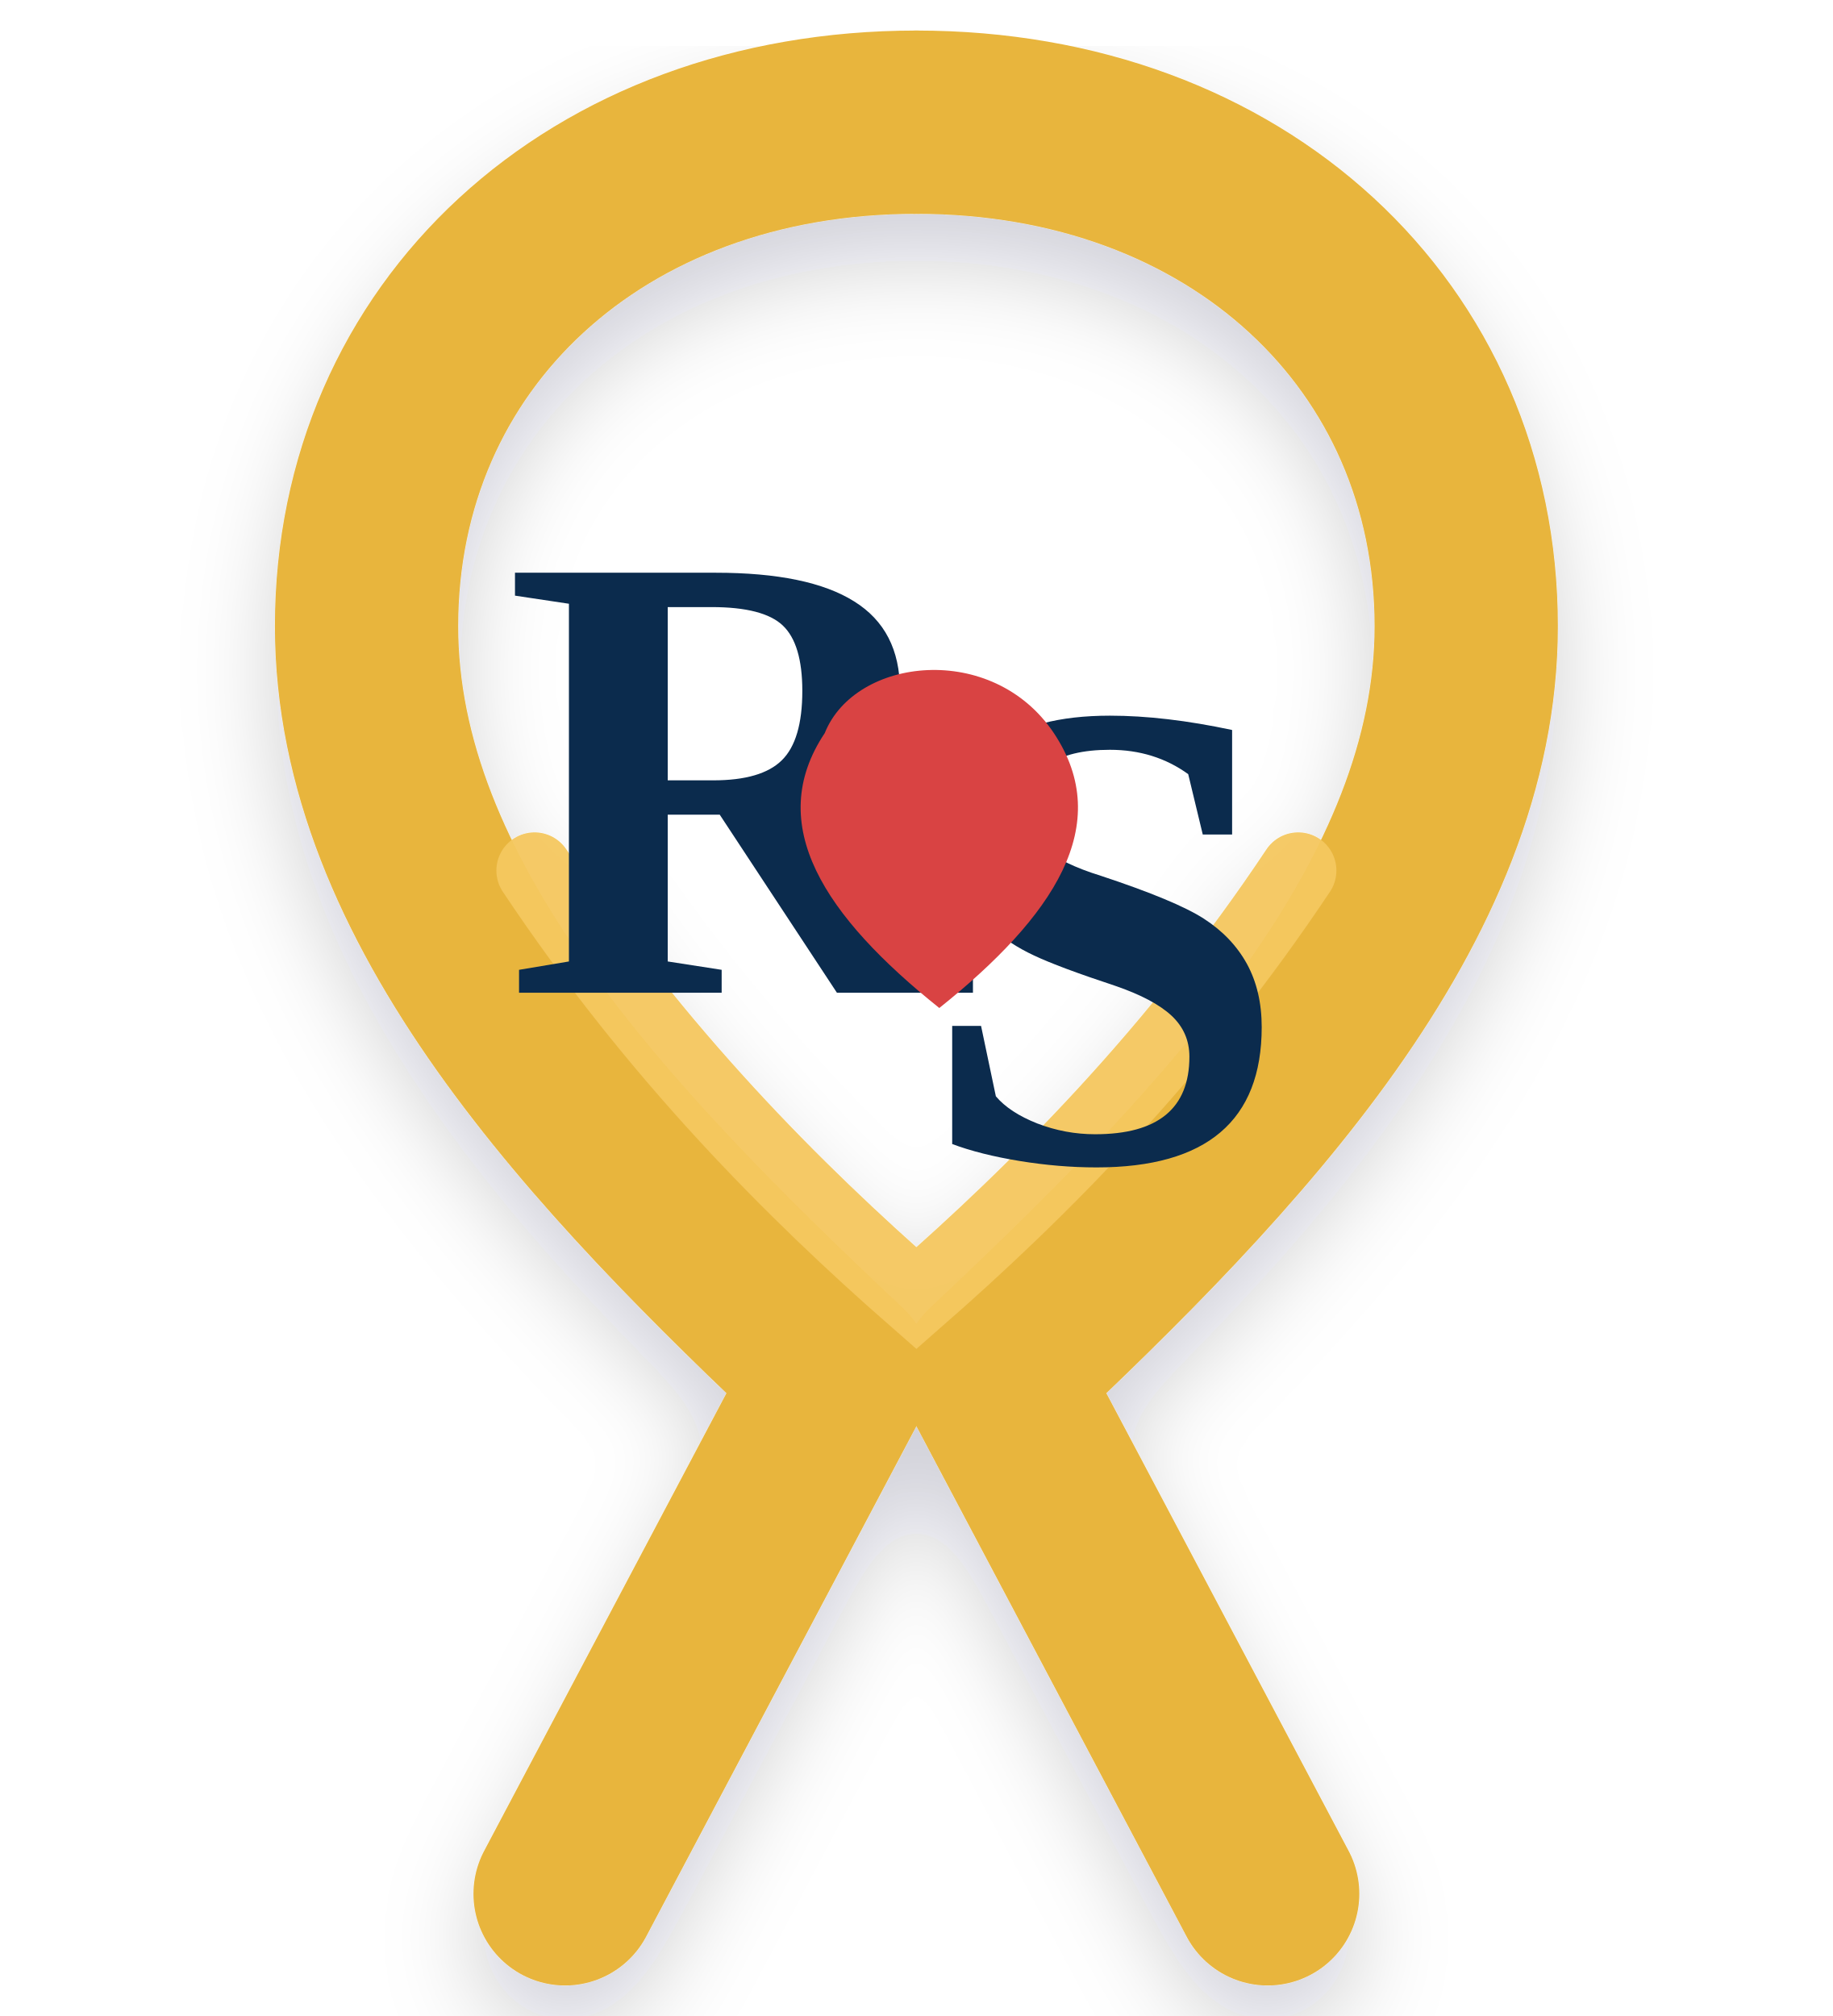
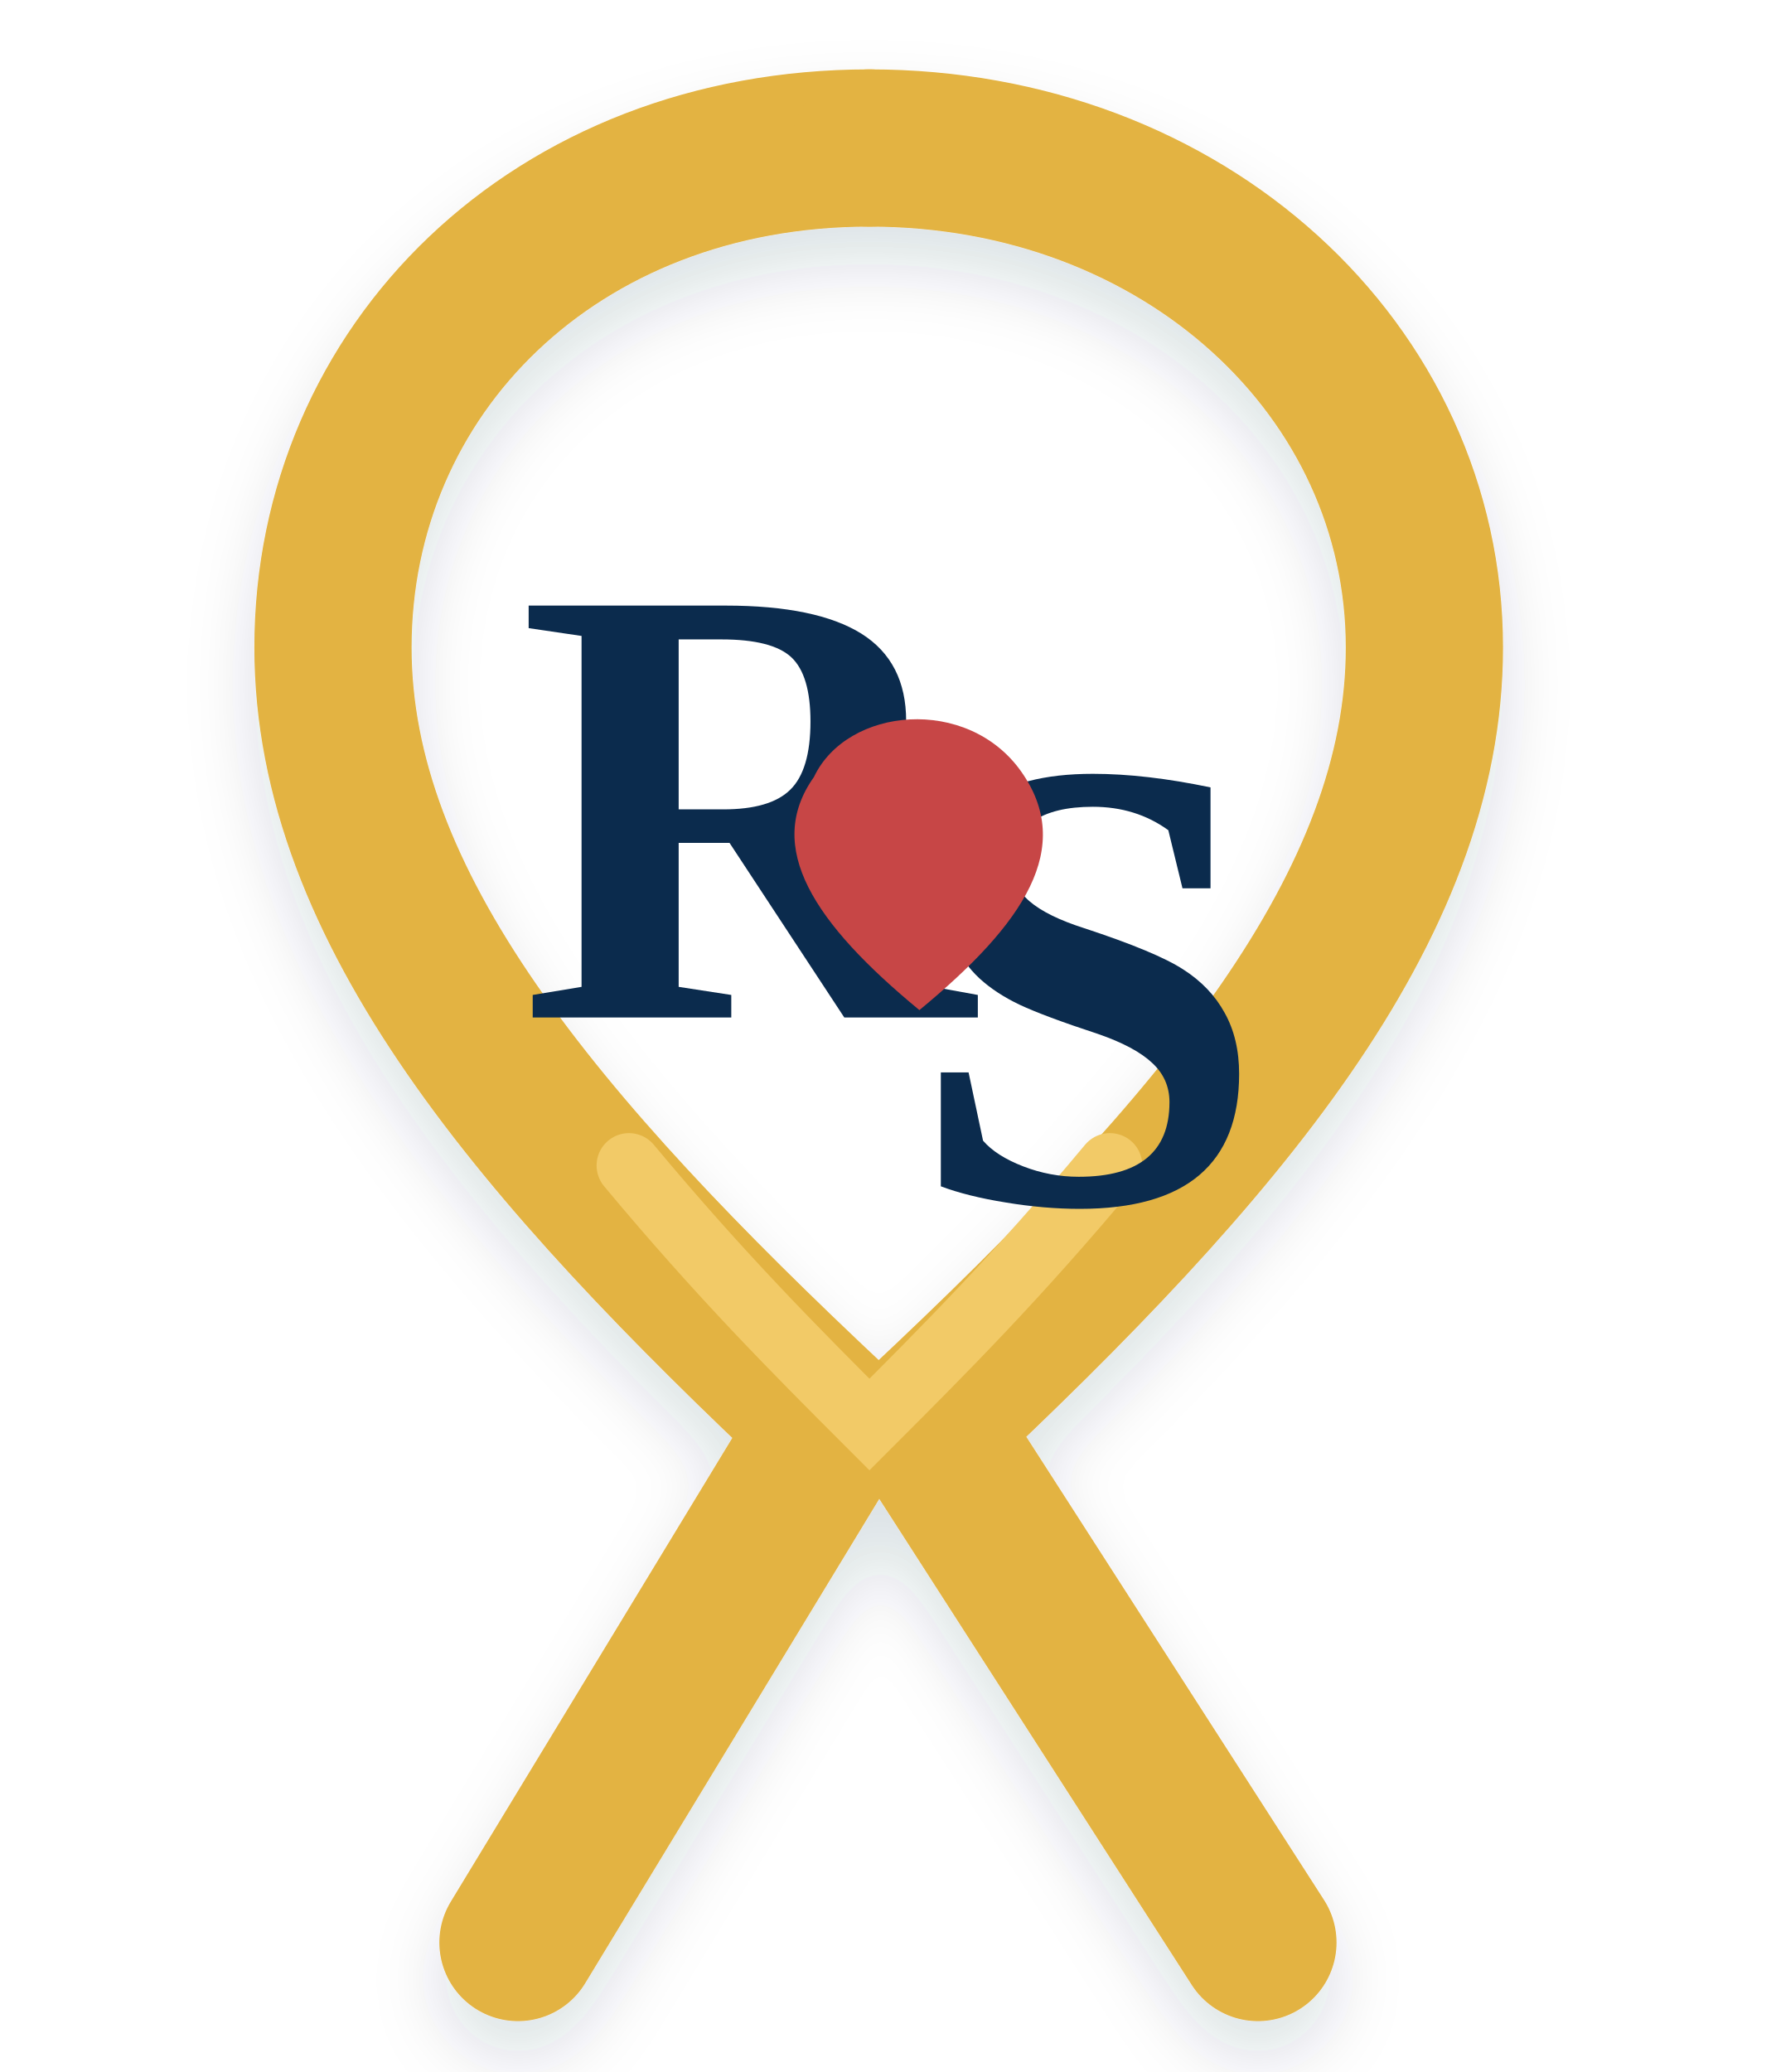
- <svg xmlns="http://www.w3.org/2000/svg" viewBox="0 0 120 132" role="img" aria-labelledby="title desc">
+ <svg xmlns="http://www.w3.org/2000/svg" viewBox="0 0 96 112" role="img" aria-labelledby="title desc">
  <defs>
-     <filter id="shadow" x="-30%" y="-30%" width="160%" height="170%">
-       <feDropShadow dx="0" dy="3" stdDeviation="3" flood-color="#071a31" flood-opacity=".18" />
+     <filter id="s" x="-25%" y="-25%" width="150%" height="160%">
+       <feDropShadow dx="0" dy="2" stdDeviation="1.8" flood-color="#10263f" flood-opacity=".14" />
    </filter>
  </defs>
-   <g filter="url(#shadow)">
-     <path d="M60 8C39 8 24 22 24 41c0 18 15 34 31 49L37 124" fill="none" stroke="#E8B53E" stroke-width="12" stroke-linecap="round" stroke-linejoin="round" />
-     <path d="M60 8c21 0 36 14 36 33 0 18-15 34-31 49l18 34" fill="none" stroke="#E8B53E" stroke-width="12" stroke-linecap="round" stroke-linejoin="round" />
-     <path d="M35 57c8 12 17 21 25 28 8-7 17-16 25-28" fill="none" stroke="#F4C75E" stroke-width="5" stroke-linecap="round" opacity=".95" />
+   <g filter="url(#s)" fill="none" stroke="#E3B342" stroke-width="8.5" stroke-linecap="round" stroke-linejoin="round">
+     <path d="M47 8C30 8 18 20 18 35c0 14 11 27 27 42L28 105" />
+     <path d="M47 8c17 0 30 12 30 27 0 14-11 27-27 42l18 28" />
  </g>
-   <g fill="#0B2B4D" font-family="Georgia, 'Times New Roman', serif" font-weight="700">
-     <text x="33" y="65" font-size="42">R</text>
-     <text x="60" y="76" font-size="44">S</text>
+   <path d="M34 63c5 6 9 10 13 14 4-4 8-8 13-14" fill="none" stroke="#F2CA67" stroke-width="3.5" stroke-linecap="round" />
+   <g fill="#0B2B4D" font-family="Georgia,'Times New Roman',serif" font-weight="700">
+     <text x="28" y="55" font-size="34">R</text>
+     <text x="49" y="65" font-size="35">S</text>
  </g>
-   <path d="M54 48c2-5 11-6 15 0 4 6 0 12-7.5 18-7.5-6-11.5-12-7.5-18z" fill="#D94343" />
+   <path d="M44 42c1.8-3.8 8.3-4.4 11.2-.3 2.9 4.1.2 8.2-5.5 12.9-5.7-4.7-8.4-8.8-5.7-12.6Z" fill="#C74646" />
</svg>
